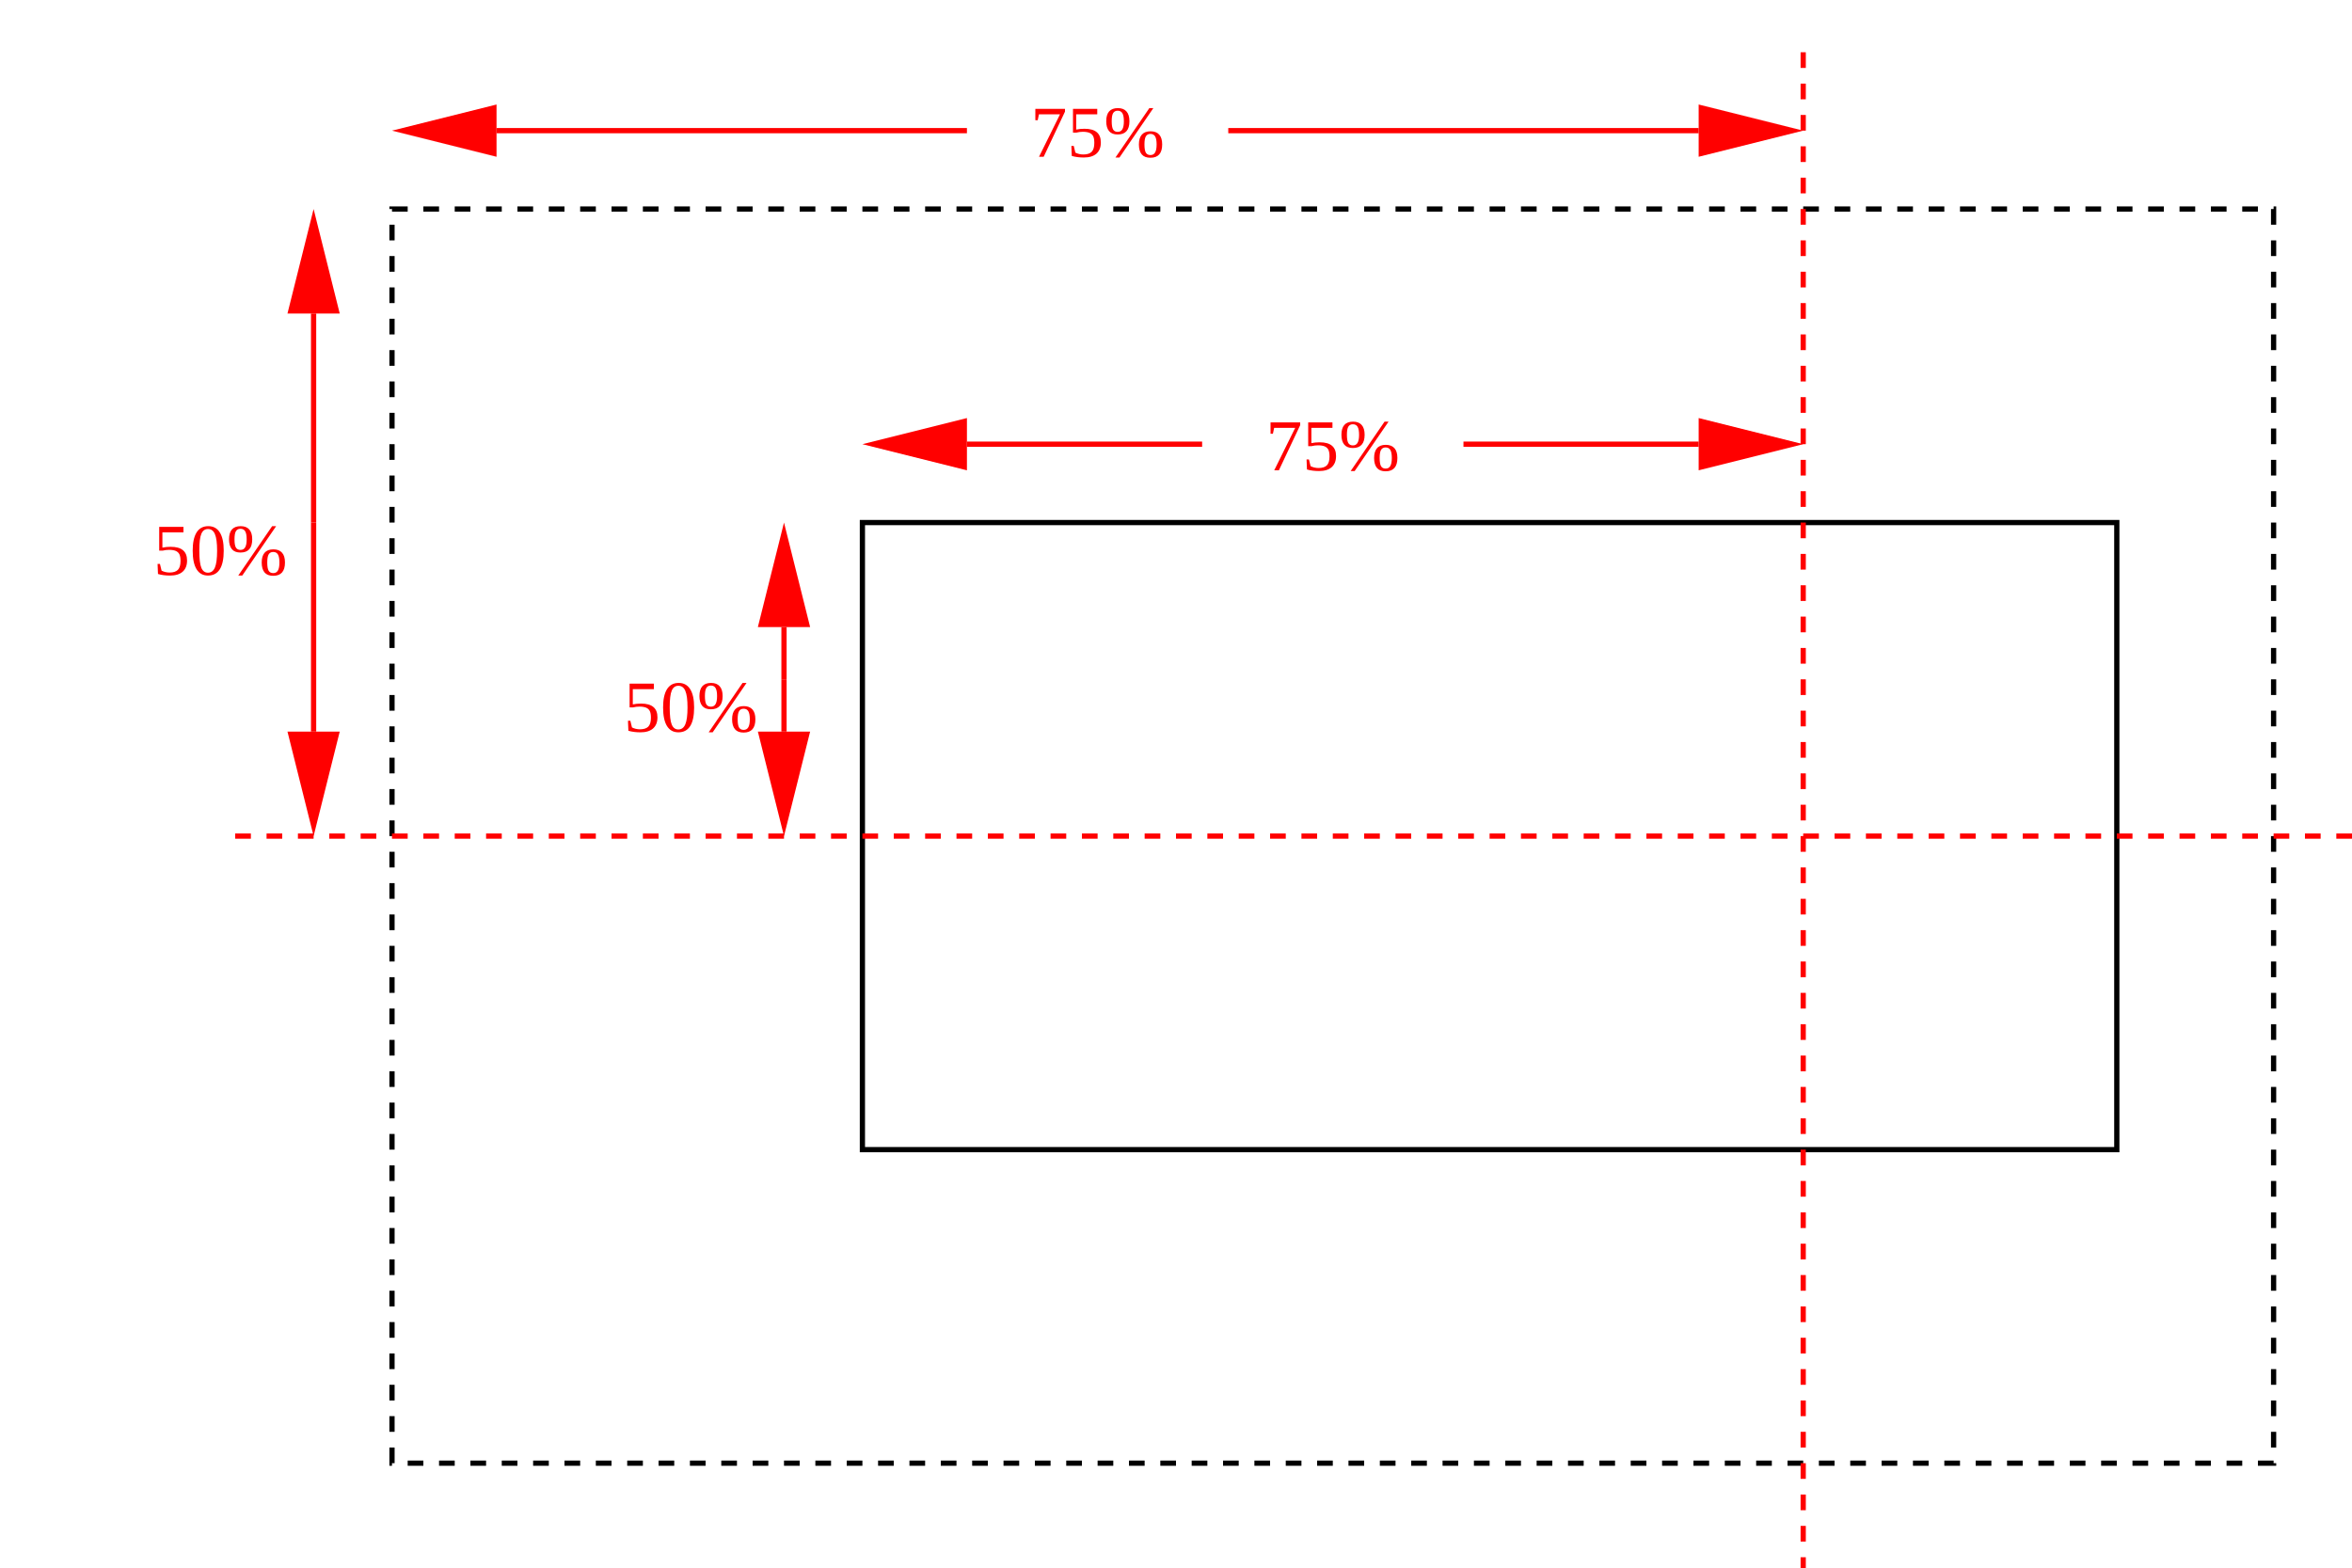
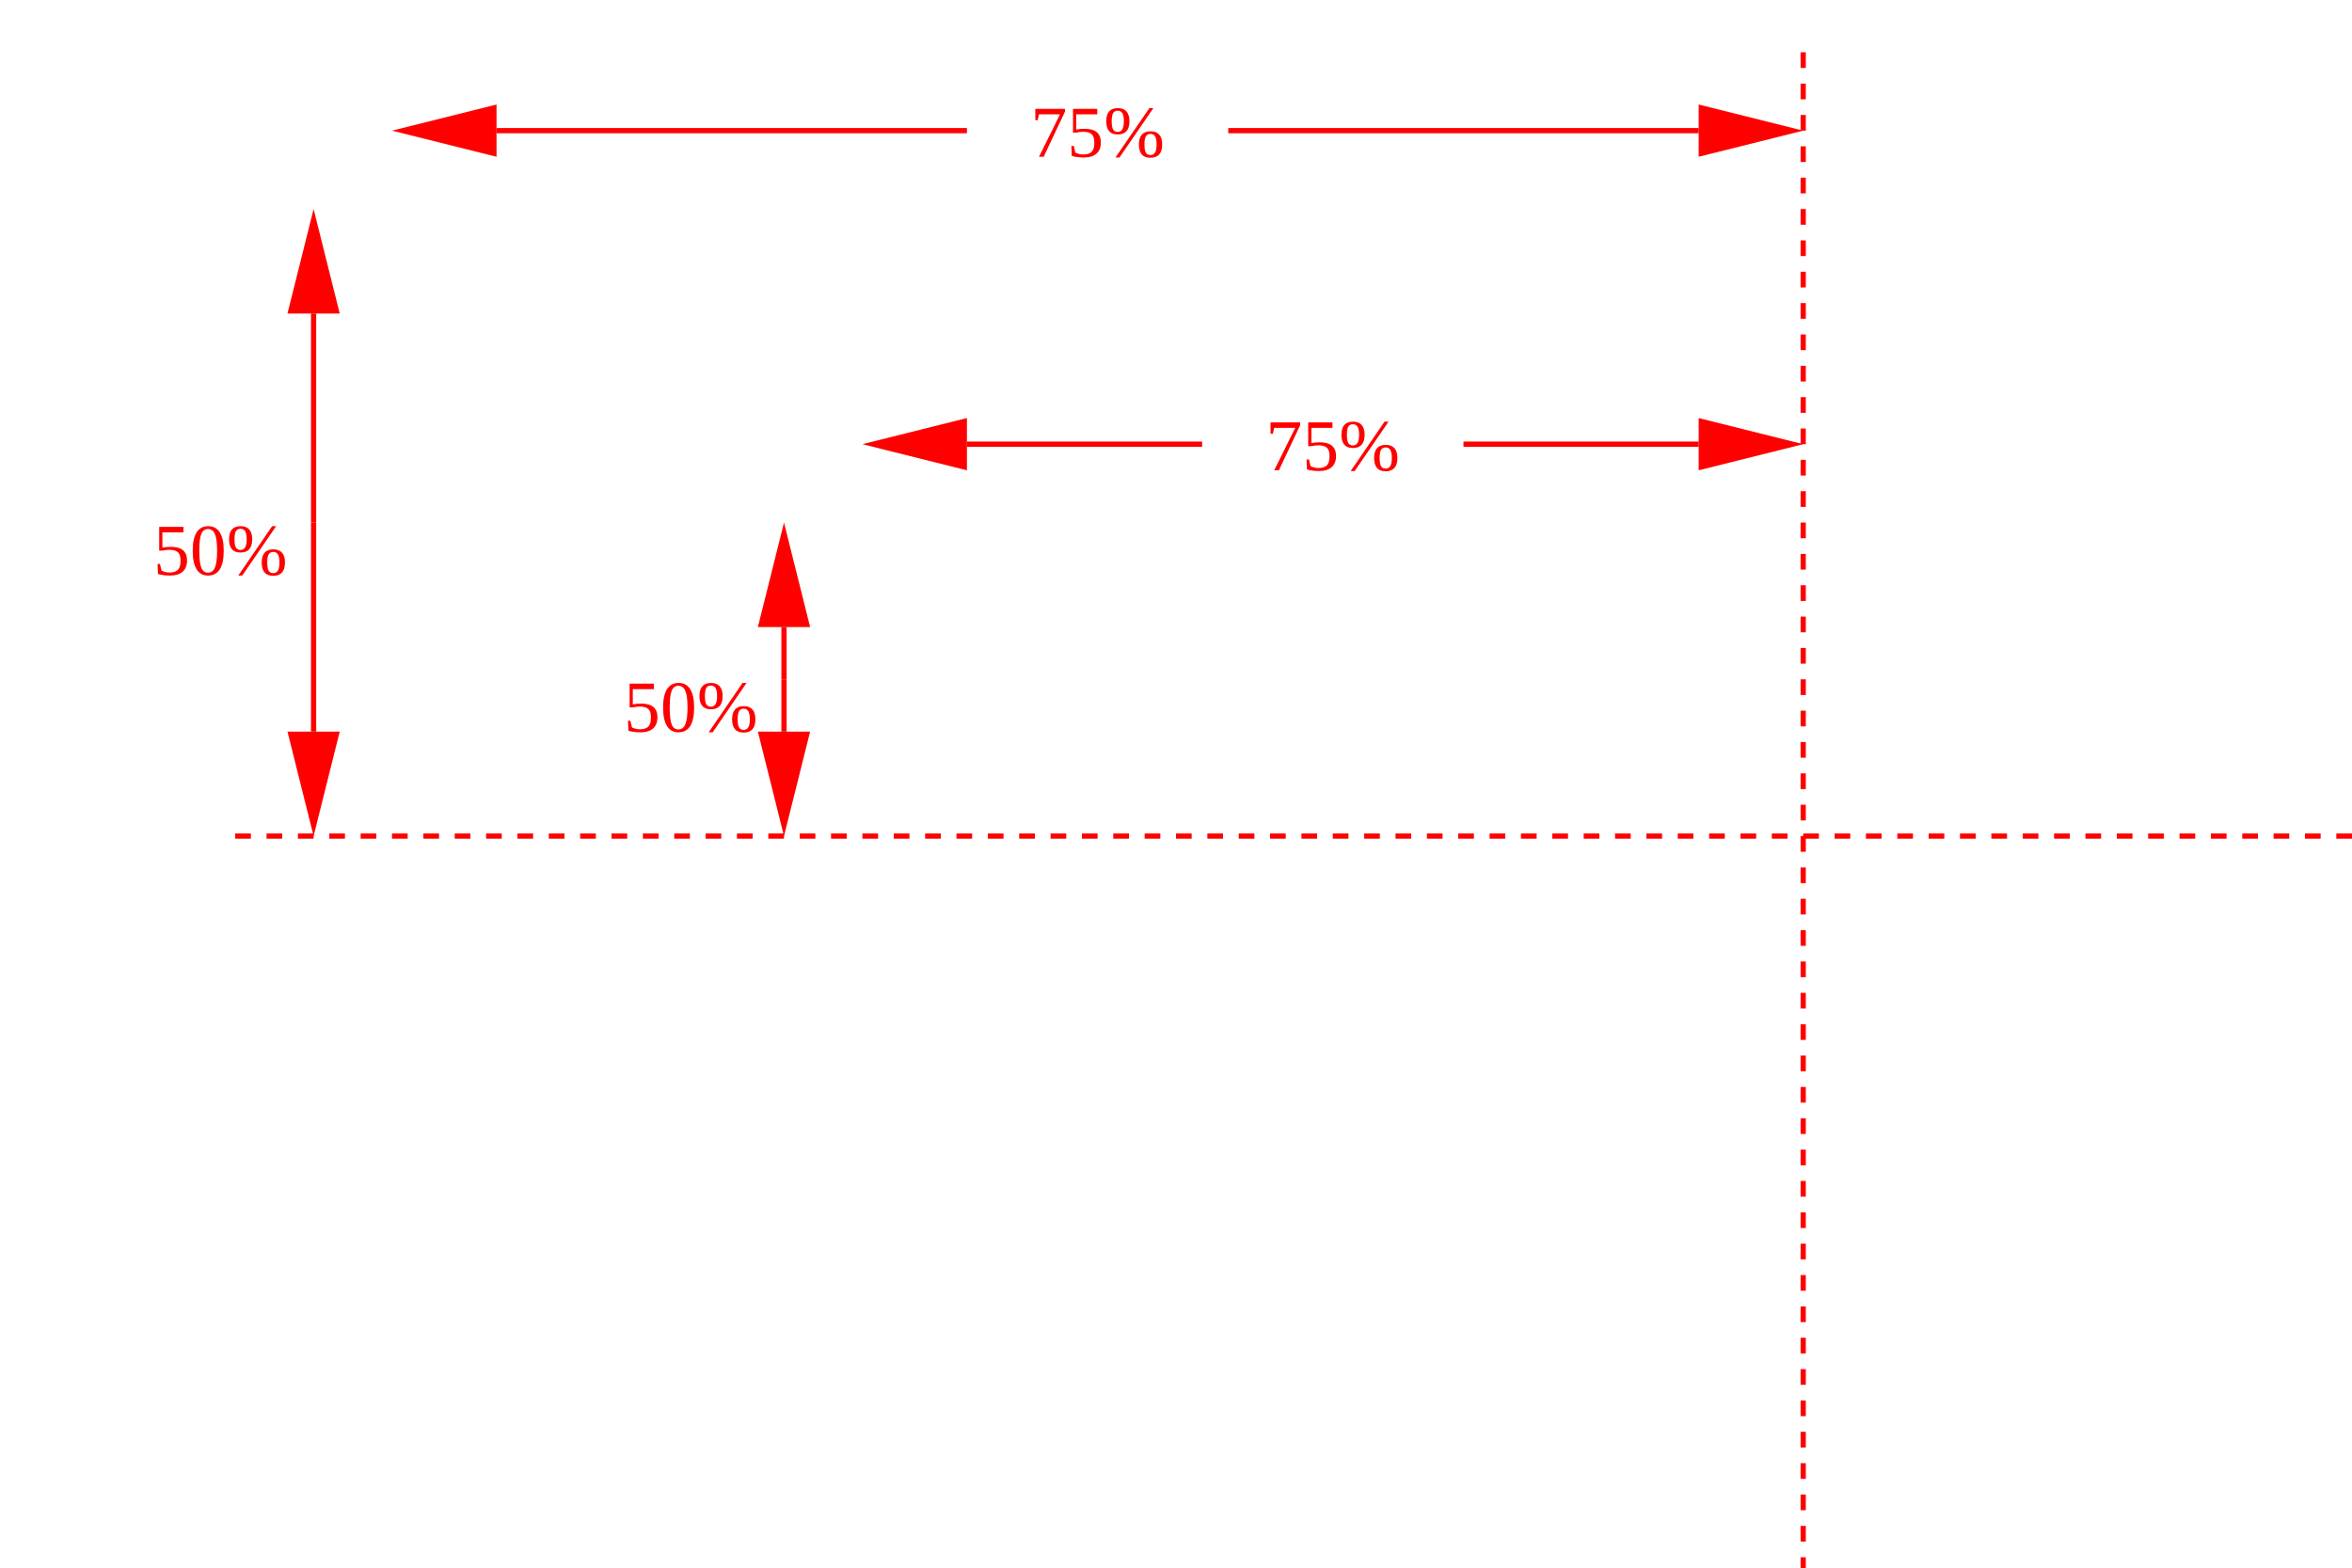
<svg xmlns="http://www.w3.org/2000/svg" width="450" height="300" viewBox="0 0 450 300">
  <style type="text/css">
+ :root {
+ 	color-scheme: light dark;
+ }
+ 
text {
	fill: red;
	stroke: none;
	font-size: 14px;
}

rect {
- 	fill:none;
- 	stroke:black;
+ 	fill: none;
+ 	stroke: CanvasText;
}
</style>
  <defs>
    <marker id="arrow" viewBox="0 -5 20 10" refX="0" refY="0" markerUnits="strokeWidth" markerWidth="20" markerHeight="10" orient="auto">
      <path d="M0,0 v-5 l20,5 l-20,5 z" fill="red" />
    </marker>
  </defs>
  <g transform="translate(75, 40)">
    <rect x="0" y="0" width="360" height="240" stroke-dasharray="3,3" stroke-dashoffset="0" />
    <rect x="90" y="60" width="240" height="120" />
    <path stroke="red" stroke-width="1" stroke-dasharray="3,3" stroke-dashoffset="0" d="M270,-30 v300 M-30,120 h420" />
    <g marker-end="url(#arrow)" stroke="red">
      <path d="M110,-15 H20" />
      <path d="M160,-15 H250" />
      <path d="M155,45 H110" />
      <path d="M205,45 H250" />
      <path d="M-15,60 V20" />
      <path d="M-15,60 V100" />
      <path d="M75,90 V80" />
      <path d="M75,90 V100" />
    </g>
    <g>
      <text text-anchor="end" x="-20" y="70">50%</text>
      <text text-anchor="end" x="70" y="100">50%</text>
      <text text-anchor="middle" x="135" y="-10">75%</text>
      <text text-anchor="middle" x="180" y="50">75%</text>
    </g>
  </g>
</svg>
